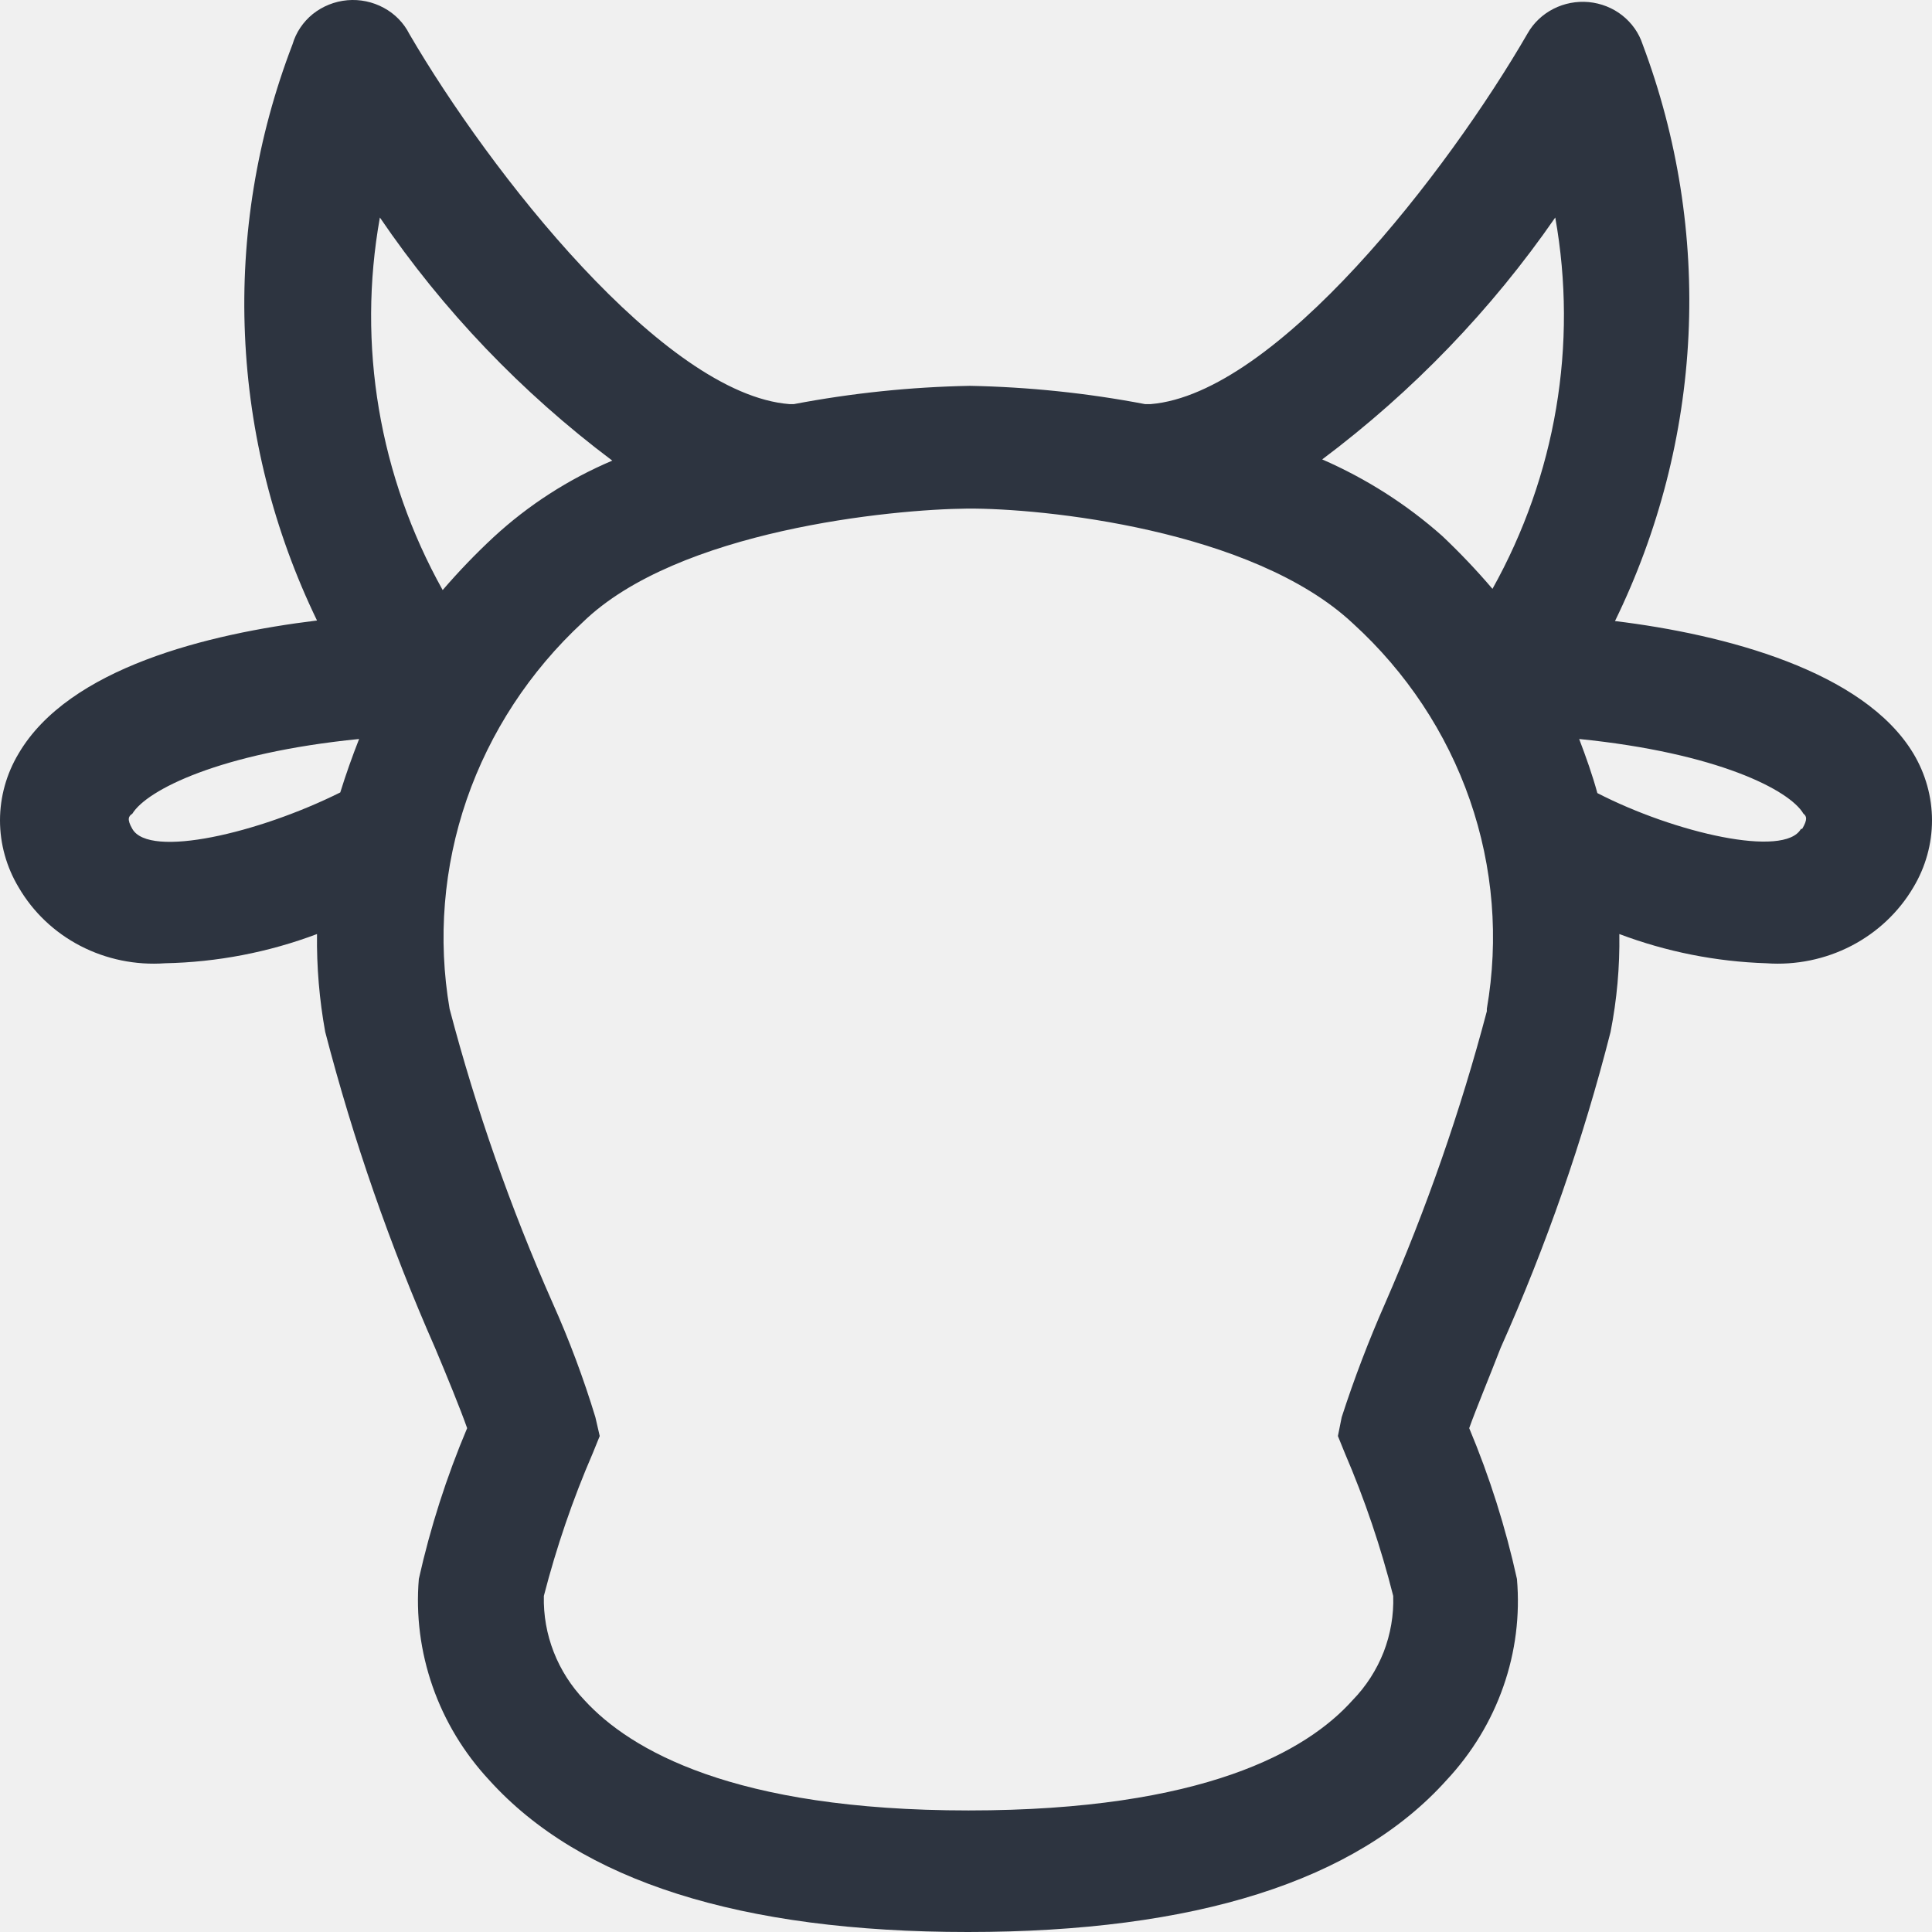
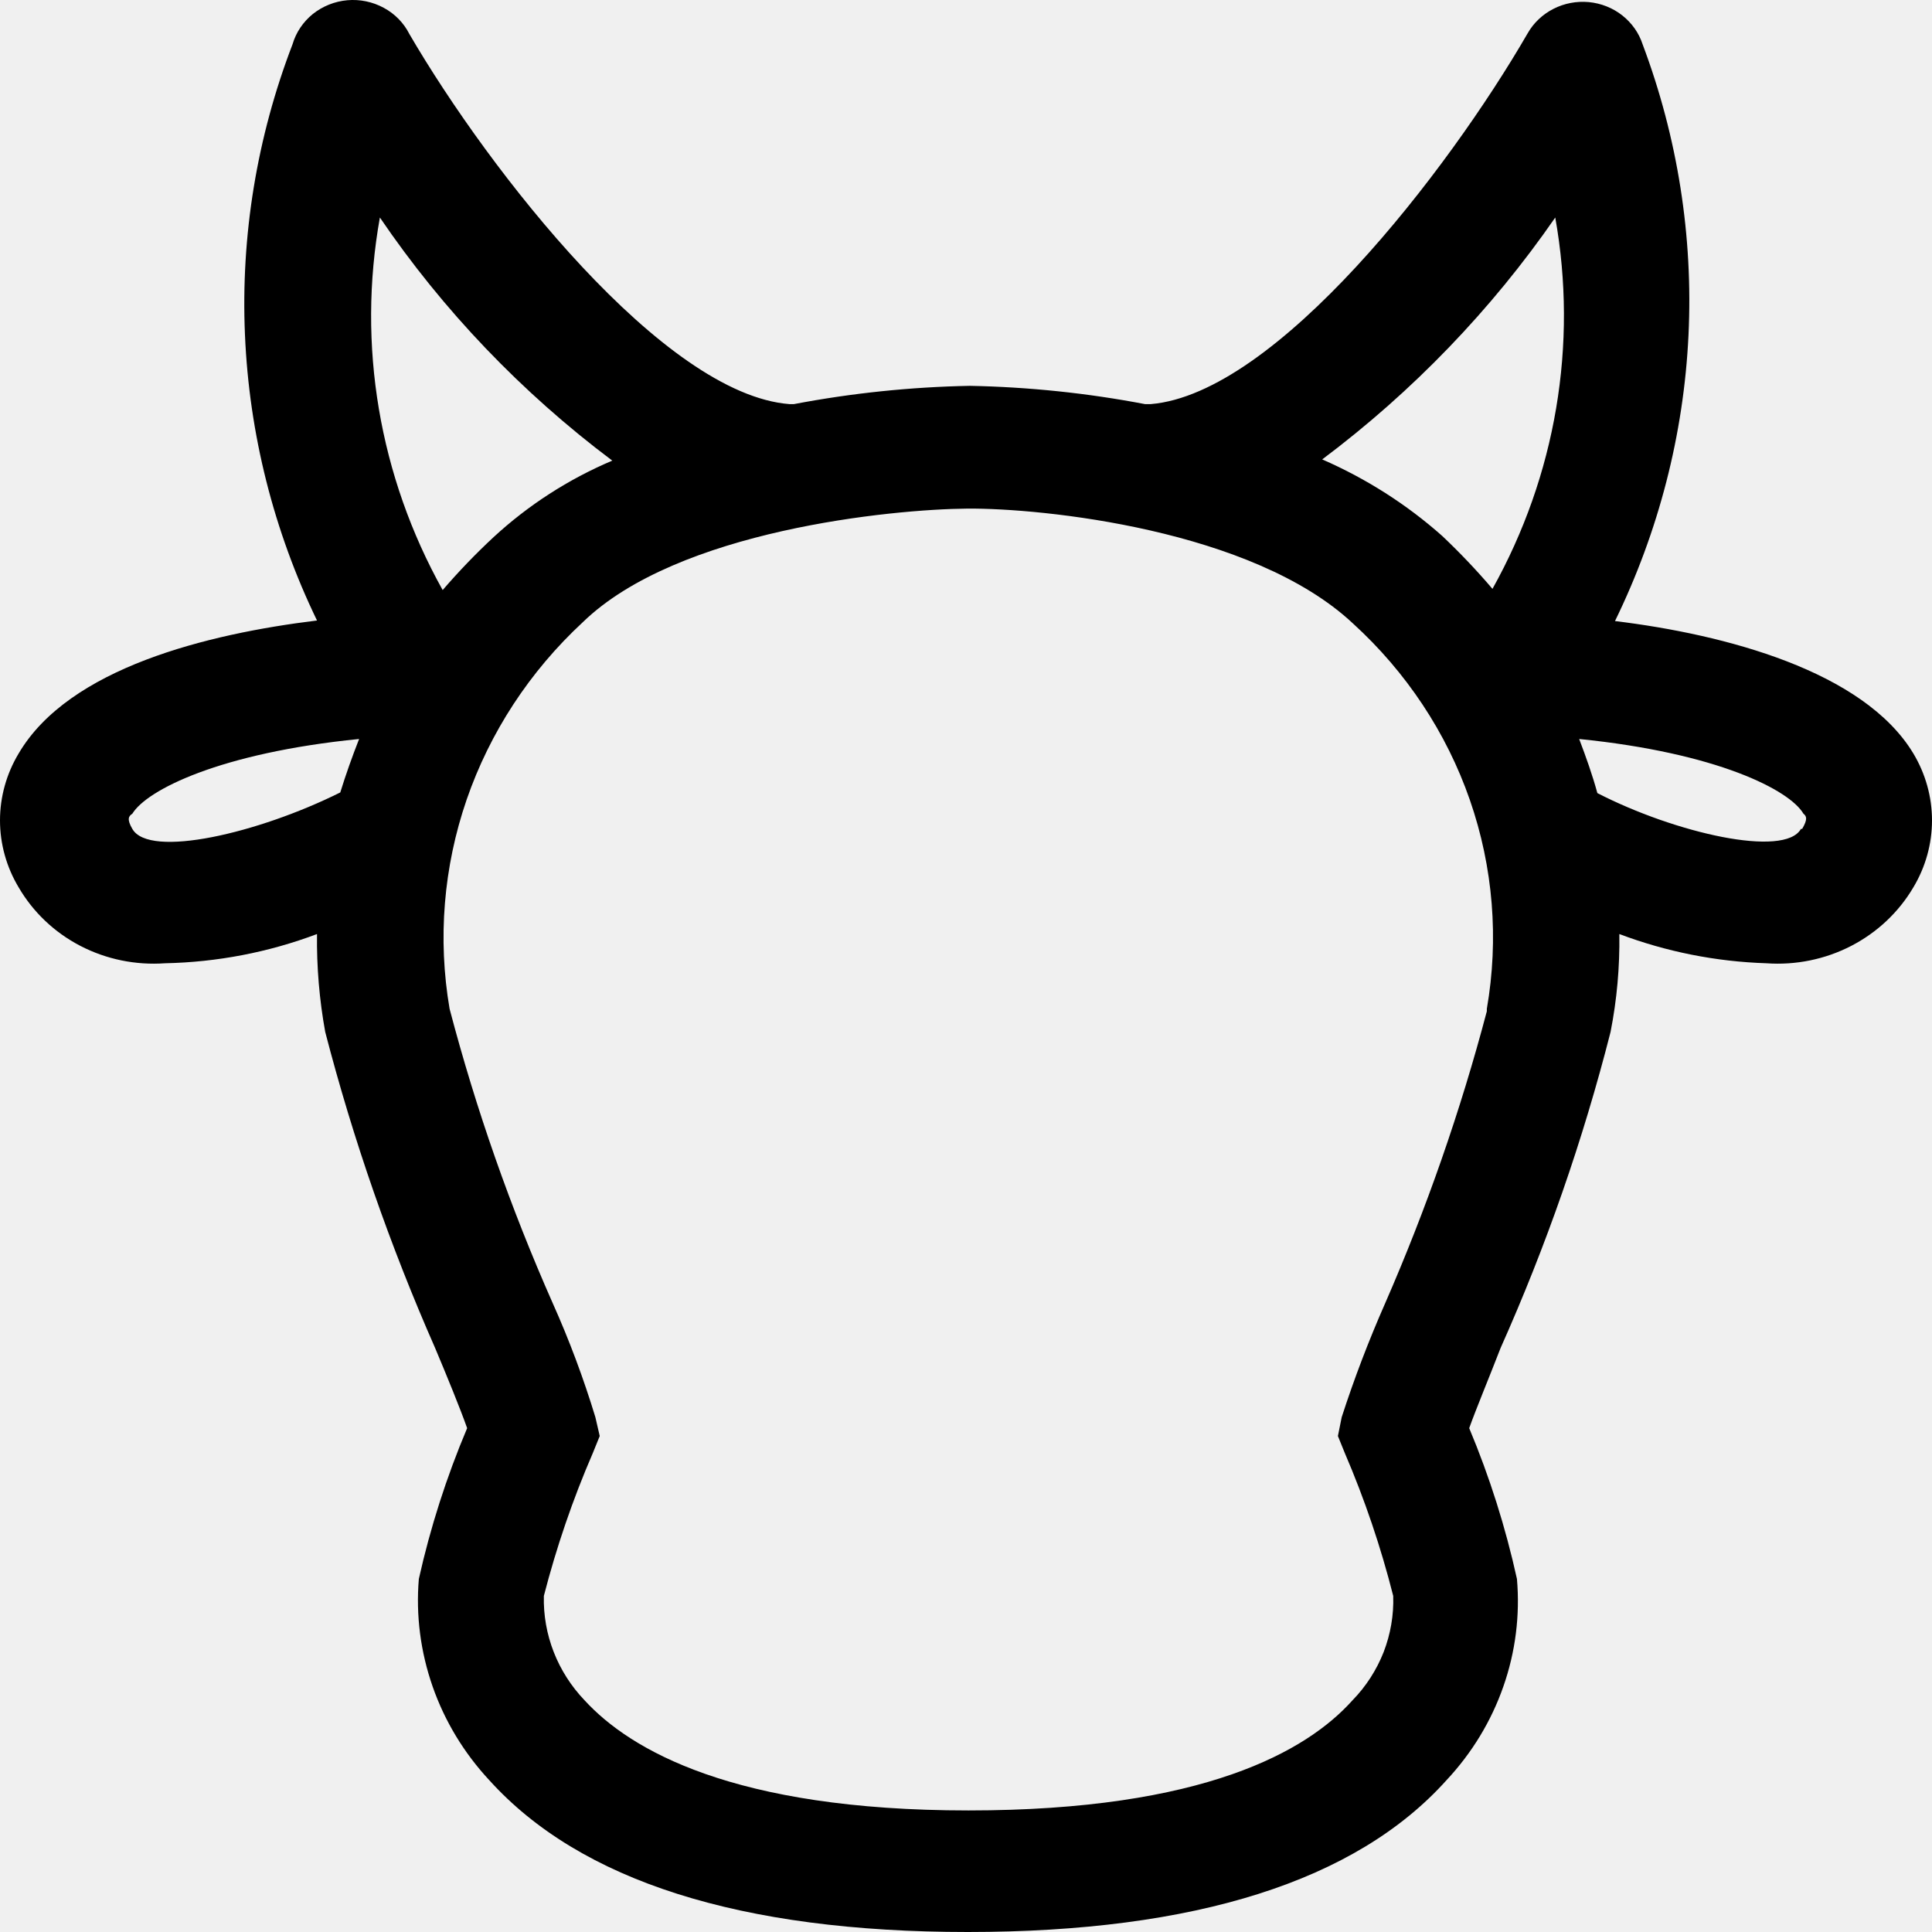
- <svg xmlns="http://www.w3.org/2000/svg" width="24" height="24" viewBox="0 0 24 24" fill="none">
+ <svg xmlns="http://www.w3.org/2000/svg" width="24" height="24" viewBox="0 0 24 24">
  <g clip-path="url(#clip0_63_122)">
-     <path d="M20.062 7.715C20.605 6.602 20.916 5.396 20.975 4.166C21.034 2.936 20.84 1.707 20.405 0.55C20.359 0.409 20.271 0.285 20.152 0.191C20.034 0.098 19.89 0.041 19.737 0.026C19.585 0.012 19.432 0.041 19.297 0.11C19.162 0.179 19.05 0.285 18.977 0.414C17.986 2.128 15.855 4.891 14.294 5.02H14.224C13.507 4.883 12.778 4.807 12.047 4.793C11.313 4.807 10.582 4.883 9.862 5.02H9.807C8.246 4.899 6.084 2.136 5.085 0.422C5.016 0.285 4.905 0.171 4.767 0.097C4.629 0.022 4.471 -0.011 4.314 0.003C4.157 0.017 4.008 0.077 3.886 0.174C3.765 0.272 3.677 0.403 3.634 0.55C3.191 1.703 2.99 2.93 3.043 4.158C3.095 5.387 3.399 6.594 3.938 7.708C2.58 7.874 0.856 8.296 0.231 9.361C0.08 9.613 0 9.9 0 10.191C0 10.483 0.08 10.77 0.231 11.022C0.41 11.33 0.676 11.583 0.998 11.75C1.32 11.917 1.685 11.992 2.05 11.966C2.696 11.953 3.336 11.83 3.938 11.603C3.933 12.011 3.967 12.418 4.04 12.819C4.388 14.16 4.845 15.473 5.405 16.745C5.554 17.099 5.718 17.5 5.803 17.741C5.547 18.347 5.346 18.974 5.203 19.614C5.165 20.066 5.224 20.52 5.374 20.95C5.524 21.38 5.763 21.775 6.077 22.113C7.208 23.366 9.198 24 12.023 24C14.848 24 16.846 23.366 17.97 22.113C18.285 21.776 18.525 21.381 18.675 20.951C18.826 20.521 18.883 20.066 18.844 19.614C18.703 18.974 18.505 18.347 18.251 17.741C18.337 17.5 18.501 17.107 18.641 16.745C19.208 15.475 19.665 14.162 20.007 12.819C20.086 12.418 20.122 12.011 20.116 11.603C20.699 11.823 21.317 11.946 21.943 11.966C22.308 11.992 22.674 11.917 22.997 11.75C23.32 11.583 23.588 11.33 23.769 11.022C23.92 10.77 24 10.483 24 10.191C24 9.9 23.92 9.613 23.769 9.361C23.152 8.334 21.427 7.881 20.062 7.715ZM19.32 2.702C19.602 4.281 19.327 5.905 18.54 7.315C18.344 7.085 18.136 6.866 17.916 6.658C17.475 6.266 16.971 5.945 16.425 5.707C17.551 4.862 18.528 3.847 19.32 2.702ZM4.719 2.702C5.503 3.855 6.479 4.876 7.606 5.722C7.061 5.953 6.562 6.275 6.131 6.673C5.908 6.88 5.697 7.1 5.499 7.33C4.71 5.916 4.435 4.286 4.719 2.702ZM1.644 10.297C1.574 10.176 1.597 10.139 1.644 10.108C1.823 9.814 2.729 9.353 4.461 9.18C4.375 9.399 4.297 9.618 4.227 9.844C3.212 10.35 1.855 10.667 1.644 10.297ZM18.47 12.562C18.143 13.801 17.72 15.015 17.205 16.194C17.002 16.655 16.822 17.126 16.667 17.605L16.62 17.839L16.706 18.051C16.953 18.626 17.154 19.22 17.307 19.825C17.315 20.063 17.274 20.3 17.188 20.523C17.1 20.746 16.969 20.95 16.8 21.123C16.238 21.75 14.958 22.49 12.031 22.49C9.105 22.49 7.825 21.735 7.263 21.123C6.926 20.771 6.744 20.305 6.756 19.825C6.912 19.22 7.115 18.626 7.364 18.051L7.45 17.839L7.396 17.605C7.249 17.122 7.072 16.648 6.865 16.186C6.341 15.002 5.913 13.78 5.585 12.532C5.436 11.662 5.509 10.77 5.797 9.933C6.086 9.096 6.581 8.34 7.239 7.73C8.418 6.583 11.087 6.326 12.016 6.318C12.944 6.311 15.559 6.575 16.807 7.745C17.47 8.349 17.969 9.102 18.259 9.937C18.549 10.772 18.621 11.663 18.47 12.532V12.562ZM22.372 10.297C22.169 10.659 20.811 10.35 19.843 9.852C19.781 9.625 19.703 9.406 19.617 9.18C21.334 9.353 22.231 9.814 22.403 10.108C22.442 10.139 22.458 10.176 22.387 10.297H22.372Z" fill="#2D3440" />
+     <path d="M20.062 7.715C20.605 6.602 20.916 5.396 20.975 4.166C21.034 2.936 20.84 1.707 20.405 0.55C20.359 0.409 20.271 0.285 20.152 0.191C20.034 0.098 19.89 0.041 19.737 0.026C19.585 0.012 19.432 0.041 19.297 0.11C19.162 0.179 19.05 0.285 18.977 0.414C17.986 2.128 15.855 4.891 14.294 5.02H14.224C13.507 4.883 12.778 4.807 12.047 4.793C11.313 4.807 10.582 4.883 9.862 5.02H9.807C8.246 4.899 6.084 2.136 5.085 0.422C5.016 0.285 4.905 0.171 4.767 0.097C4.629 0.022 4.471 -0.011 4.314 0.003C4.157 0.017 4.008 0.077 3.886 0.174C3.765 0.272 3.677 0.403 3.634 0.55C3.191 1.703 2.99 2.93 3.043 4.158C3.095 5.387 3.399 6.594 3.938 7.708C2.58 7.874 0.856 8.296 0.231 9.361C0.08 9.613 0 9.9 0 10.191C0 10.483 0.08 10.77 0.231 11.022C0.41 11.33 0.676 11.583 0.998 11.75C1.32 11.917 1.685 11.992 2.05 11.966C2.696 11.953 3.336 11.83 3.938 11.603C3.933 12.011 3.967 12.418 4.04 12.819C4.388 14.16 4.845 15.473 5.405 16.745C5.554 17.099 5.718 17.5 5.803 17.741C5.547 18.347 5.346 18.974 5.203 19.614C5.165 20.066 5.224 20.52 5.374 20.95C5.524 21.38 5.763 21.775 6.077 22.113C7.208 23.366 9.198 24 12.023 24C14.848 24 16.846 23.366 17.97 22.113C18.285 21.776 18.525 21.381 18.675 20.951C18.826 20.521 18.883 20.066 18.844 19.614C18.703 18.974 18.505 18.347 18.251 17.741C18.337 17.5 18.501 17.107 18.641 16.745C19.208 15.475 19.665 14.162 20.007 12.819C20.086 12.418 20.122 12.011 20.116 11.603C20.699 11.823 21.317 11.946 21.943 11.966C22.308 11.992 22.674 11.917 22.997 11.75C23.32 11.583 23.588 11.33 23.769 11.022C23.92 10.77 24 10.483 24 10.191C24 9.9 23.92 9.613 23.769 9.361C23.152 8.334 21.427 7.881 20.062 7.715ZM19.32 2.702C19.602 4.281 19.327 5.905 18.54 7.315C18.344 7.085 18.136 6.866 17.916 6.658C17.475 6.266 16.971 5.945 16.425 5.707C17.551 4.862 18.528 3.847 19.32 2.702ZM4.719 2.702C5.503 3.855 6.479 4.876 7.606 5.722C7.061 5.953 6.562 6.275 6.131 6.673C5.908 6.88 5.697 7.1 5.499 7.33C4.71 5.916 4.435 4.286 4.719 2.702ZM1.644 10.297C1.574 10.176 1.597 10.139 1.644 10.108C1.823 9.814 2.729 9.353 4.461 9.18C4.375 9.399 4.297 9.618 4.227 9.844C3.212 10.35 1.855 10.667 1.644 10.297ZM18.47 12.562C18.143 13.801 17.72 15.015 17.205 16.194C17.002 16.655 16.822 17.126 16.667 17.605L16.62 17.839L16.706 18.051C16.953 18.626 17.154 19.22 17.307 19.825C17.315 20.063 17.274 20.3 17.188 20.523C17.1 20.746 16.969 20.95 16.8 21.123C16.238 21.75 14.958 22.49 12.031 22.49C9.105 22.49 7.825 21.735 7.263 21.123C6.926 20.771 6.744 20.305 6.756 19.825C6.912 19.22 7.115 18.626 7.364 18.051L7.45 17.839L7.396 17.605C7.249 17.122 7.072 16.648 6.865 16.186C6.341 15.002 5.913 13.78 5.585 12.532C5.436 11.662 5.509 10.77 5.797 9.933C6.086 9.096 6.581 8.34 7.239 7.73C8.418 6.583 11.087 6.326 12.016 6.318C12.944 6.311 15.559 6.575 16.807 7.745C17.47 8.349 17.969 9.102 18.259 9.937C18.549 10.772 18.621 11.663 18.47 12.532V12.562ZM22.372 10.297C22.169 10.659 20.811 10.35 19.843 9.852C19.781 9.625 19.703 9.406 19.617 9.18C21.334 9.353 22.231 9.814 22.403 10.108C22.442 10.139 22.458 10.176 22.387 10.297H22.372Z" />
  </g>
  <defs>
    <clipPath id="clip0_63_122">
      <rect width="24" height="24" fill="white" />
    </clipPath>
  </defs>
</svg>
